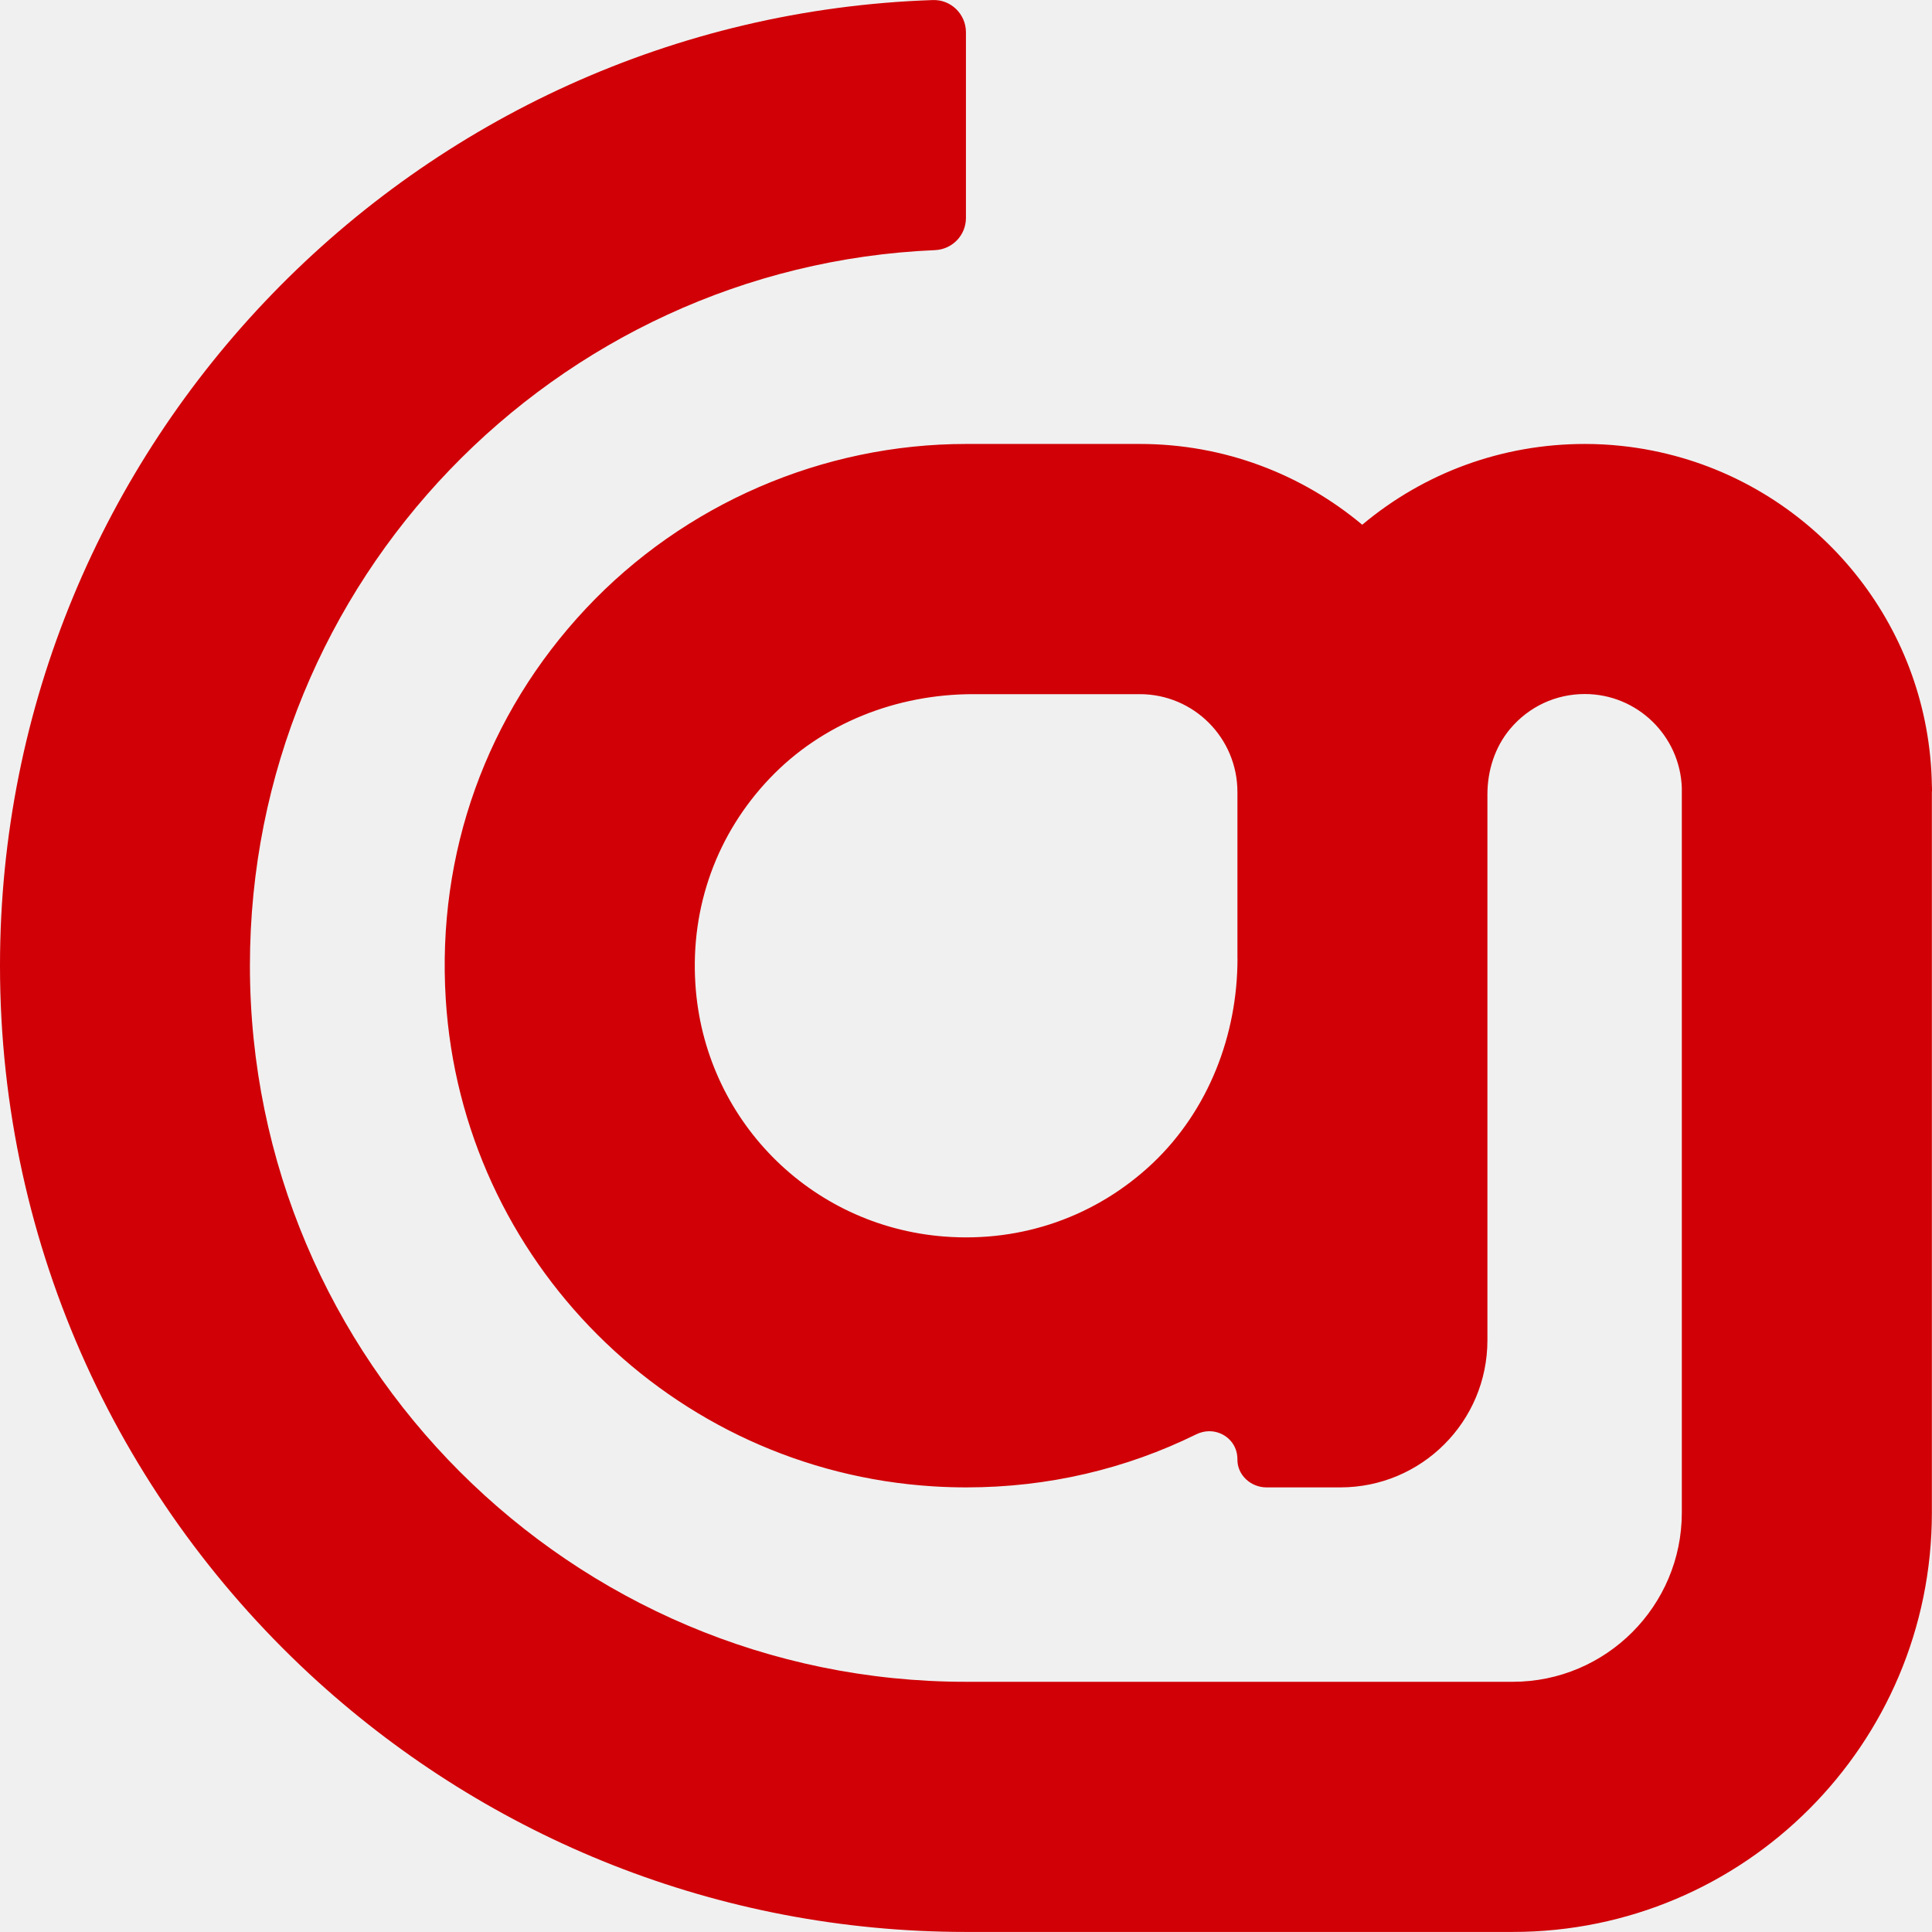
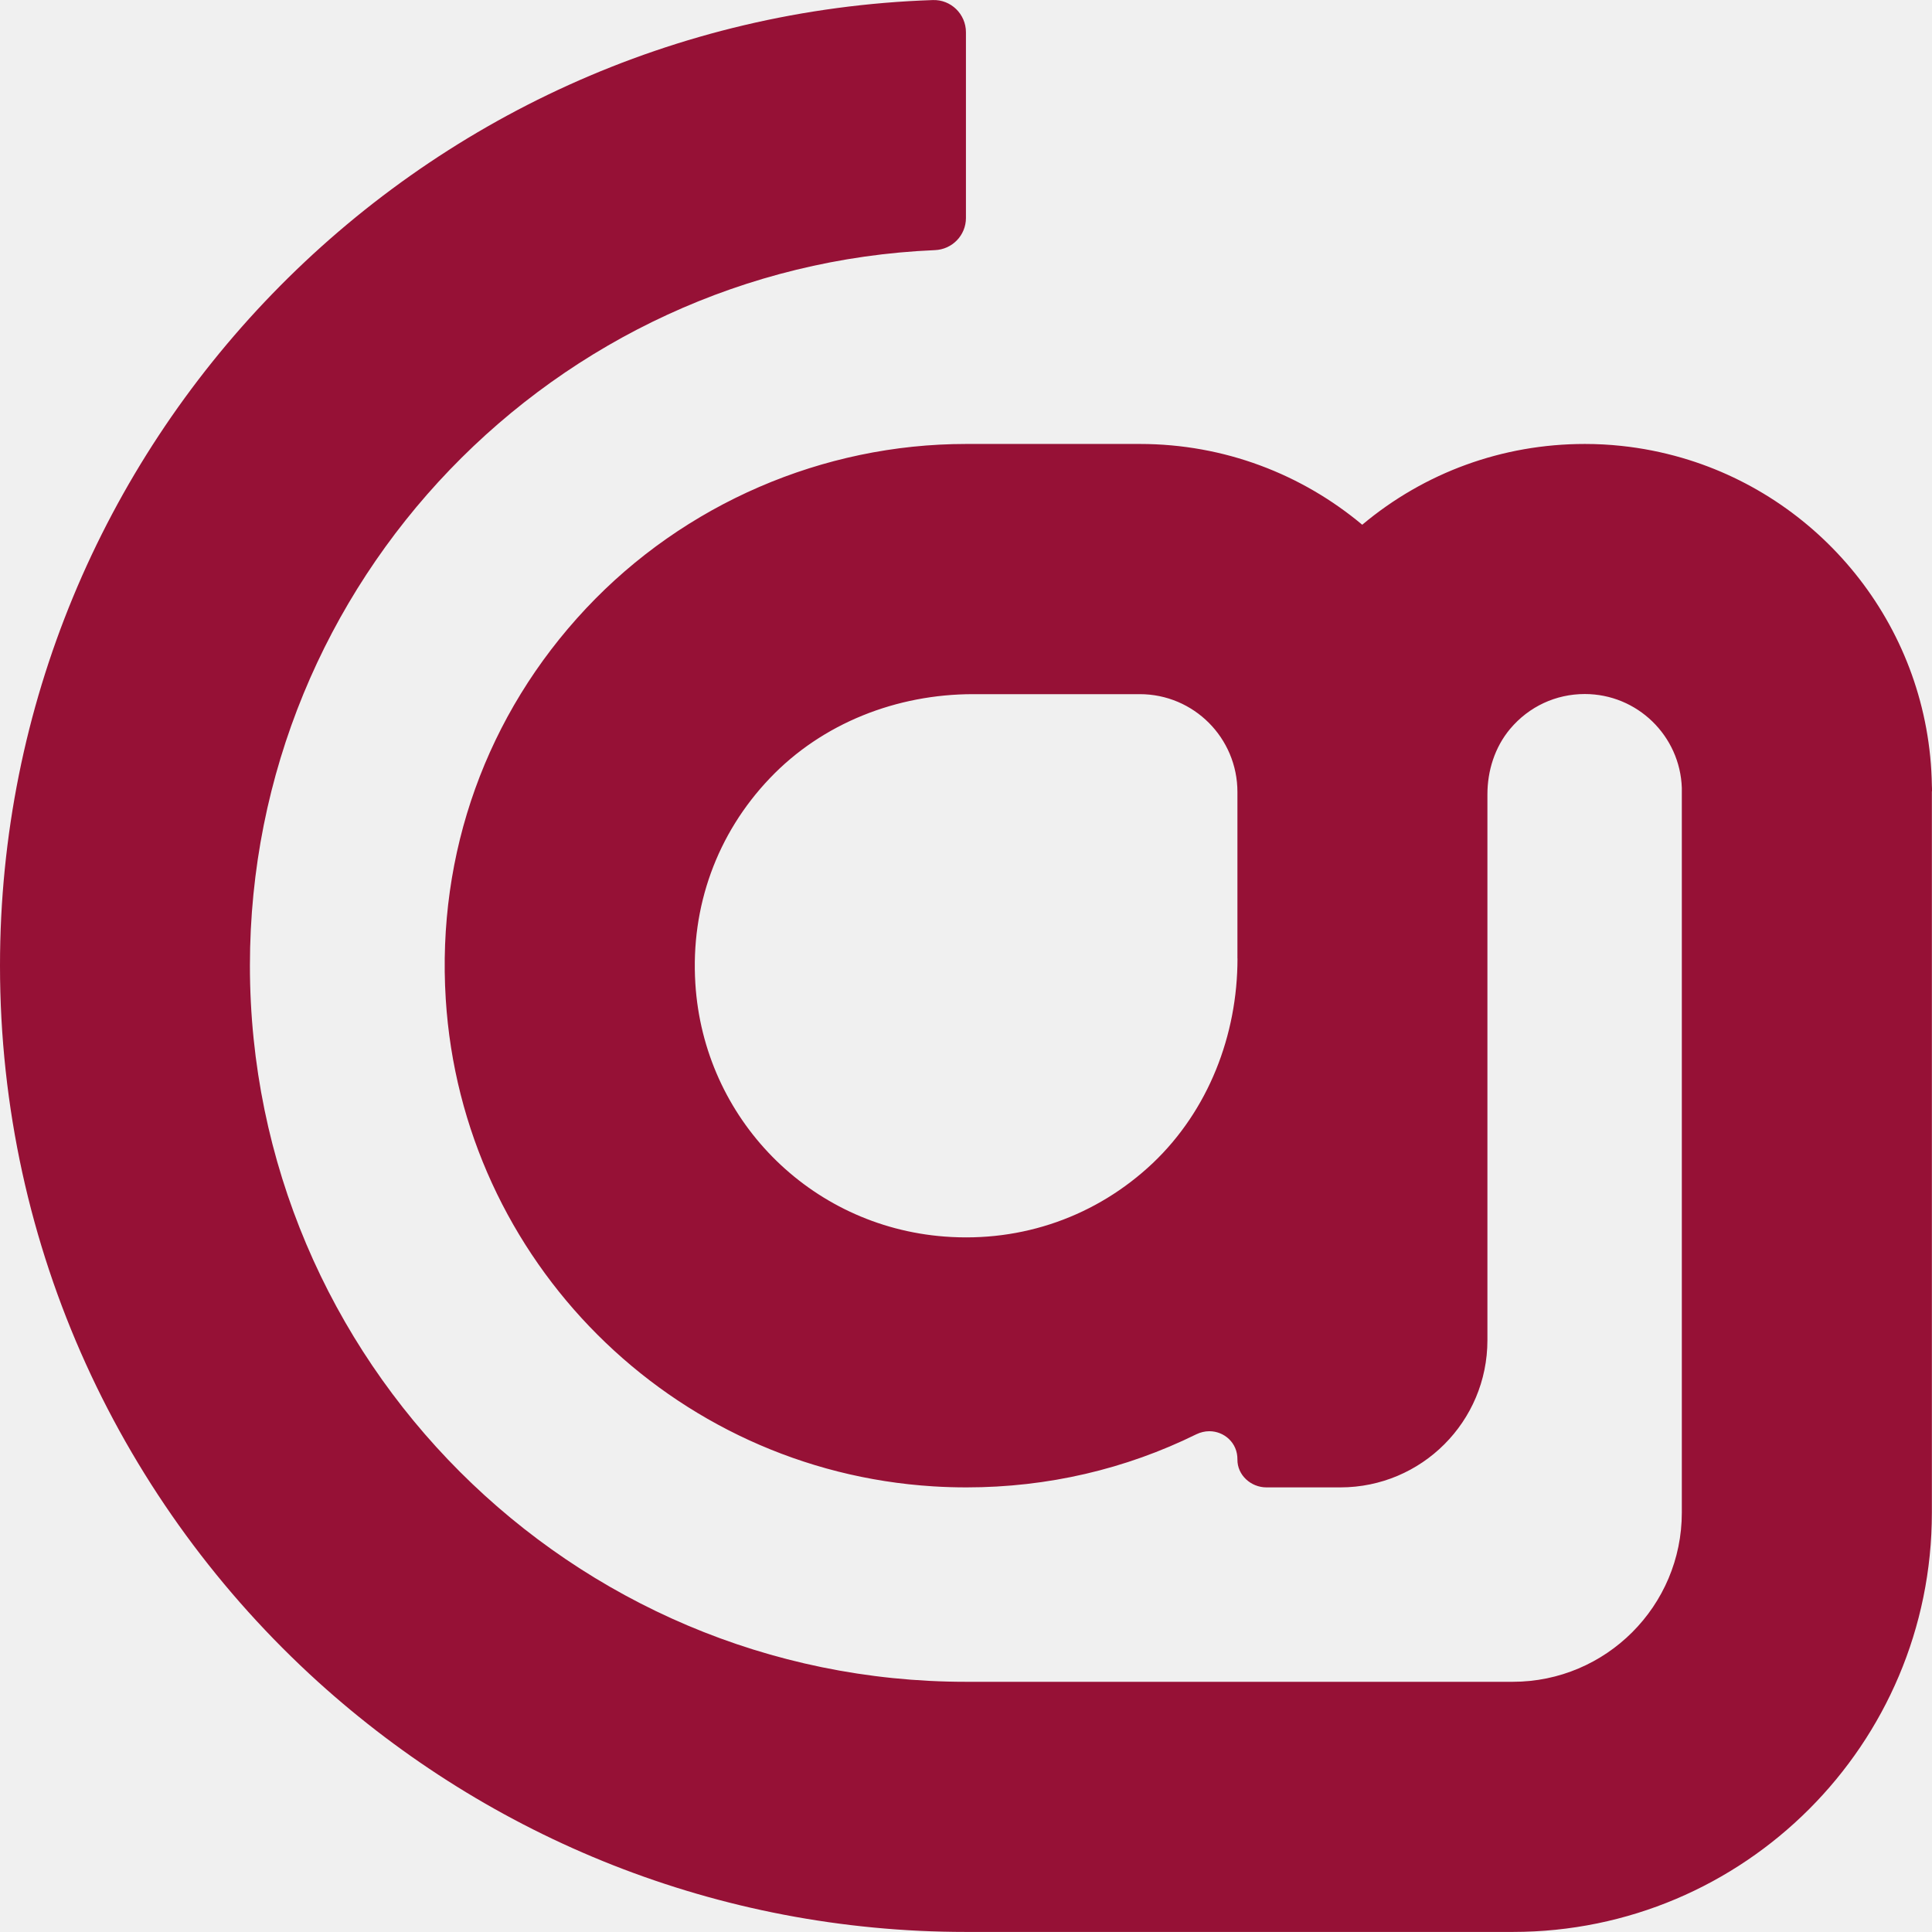
<svg xmlns="http://www.w3.org/2000/svg" width="314" height="314" viewBox="0 0 314 314" fill="none">
  <g style="mix-blend-mode:multiply" clip-path="url(#clip0_4_814)">
    <g style="mix-blend-mode:screen">
-       <path d="M314 128.606C314 128.292 314 127.957 313.979 127.653C313.571 102.401 296.511 81.148 273.35 74.406C270.169 73.484 266.882 72.825 263.502 72.469C261.555 72.26 259.577 72.155 257.578 72.155C244.192 72.155 231.528 76.793 221.397 85.284C211.601 77.086 199 72.155 185.258 72.155H157.01C133.734 72.155 111.222 81.881 95.251 98.883C79.07 116.116 70.97 138.667 72.445 162.36C75.093 204.897 109.16 238.933 151.673 241.572C153.494 241.687 155.305 241.739 157.094 241.739C170.26 241.739 182.935 238.776 194.426 233.112C195.117 232.777 195.839 232.61 196.551 232.61C198.958 232.61 201.145 234.494 201.114 237.206C201.083 239.739 203.301 241.739 205.834 241.739H217.839C231.057 241.739 241.743 231.029 241.743 217.827V129.119C241.743 125.256 242.947 121.435 245.427 118.472C248.504 114.807 252.889 112.797 257.568 112.797C266.097 112.797 273.057 119.592 273.34 128.051V245.843C273.34 261.003 261.032 273.336 245.856 273.336H156.99C92.844 273.336 40.618 221.125 40.618 156.926C40.618 94.444 90.133 43.291 151.955 40.652C154.76 40.537 156.99 38.244 156.99 35.428V5.245C156.99 2.292 154.551 -0.095 151.6 0.01C67.526 2.858 0 72.155 0 156.937C0 203.054 19.959 244.587 51.691 273.346C79.583 298.599 116.528 313.989 157 313.989H245.867C283.481 313.989 313.979 283.481 313.979 245.854V128.606H314ZM201.125 155.774C201.125 168.254 196.394 180.451 187.362 189.036C178.204 197.694 166.116 201.945 153.494 200.971C131.578 199.296 114.372 181.801 113.012 159.847C112.227 147.347 116.528 135.485 125.11 126.491C133.671 117.498 145.78 112.818 158.162 112.818H185.248C193.997 112.818 201.114 119.917 201.114 128.721V155.774H201.125Z" fill="#DD0006" style="mix-blend-mode:multiply" />
+       <path d="M314 128.606C314 128.292 314 127.957 313.979 127.653C313.571 102.401 296.511 81.148 273.35 74.406C270.169 73.484 266.882 72.825 263.502 72.469C261.555 72.26 259.577 72.155 257.578 72.155C244.192 72.155 231.528 76.793 221.397 85.284C211.601 77.086 199 72.155 185.258 72.155H157.01C133.734 72.155 111.222 81.881 95.251 98.883C79.07 116.116 70.97 138.667 72.445 162.36C75.093 204.897 109.16 238.933 151.673 241.572C153.494 241.687 155.305 241.739 157.094 241.739C170.26 241.739 182.935 238.776 194.426 233.112C195.117 232.777 195.839 232.61 196.551 232.61C198.958 232.61 201.145 234.494 201.114 237.206C201.083 239.739 203.301 241.739 205.834 241.739H217.839C231.057 241.739 241.743 231.029 241.743 217.827V129.119C241.743 125.256 242.947 121.435 245.427 118.472C248.504 114.807 252.889 112.797 257.568 112.797C266.097 112.797 273.057 119.592 273.34 128.051V245.843C273.34 261.003 261.032 273.336 245.856 273.336H156.99C92.844 273.336 40.618 221.125 40.618 156.926C40.618 94.444 90.133 43.291 151.955 40.652C154.76 40.537 156.99 38.244 156.99 35.428V5.245C156.99 2.292 154.551 -0.095 151.6 0.01C67.526 2.858 0 72.155 0 156.937C0 203.054 19.959 244.587 51.691 273.346C79.583 298.599 116.528 313.989 157 313.989H245.867C283.481 313.989 313.979 283.481 313.979 245.854V128.606H314ZM201.125 155.774C201.125 168.254 196.394 180.451 187.362 189.036C178.204 197.694 166.116 201.945 153.494 200.971C131.578 199.296 114.372 181.801 113.012 159.847C112.227 147.347 116.528 135.485 125.11 126.491C133.671 117.498 145.78 112.818 158.162 112.818H185.248C193.997 112.818 201.114 119.917 201.114 128.721V155.774H201.125Z" fill="#9f1239" style="mix-blend-mode:multiply" />
    </g>
  </g>
  <defs>
    <clipPath id="clip0_4_814">
      <rect width="314" height="314" fill="white" />
    </clipPath>
  </defs>
</svg>
